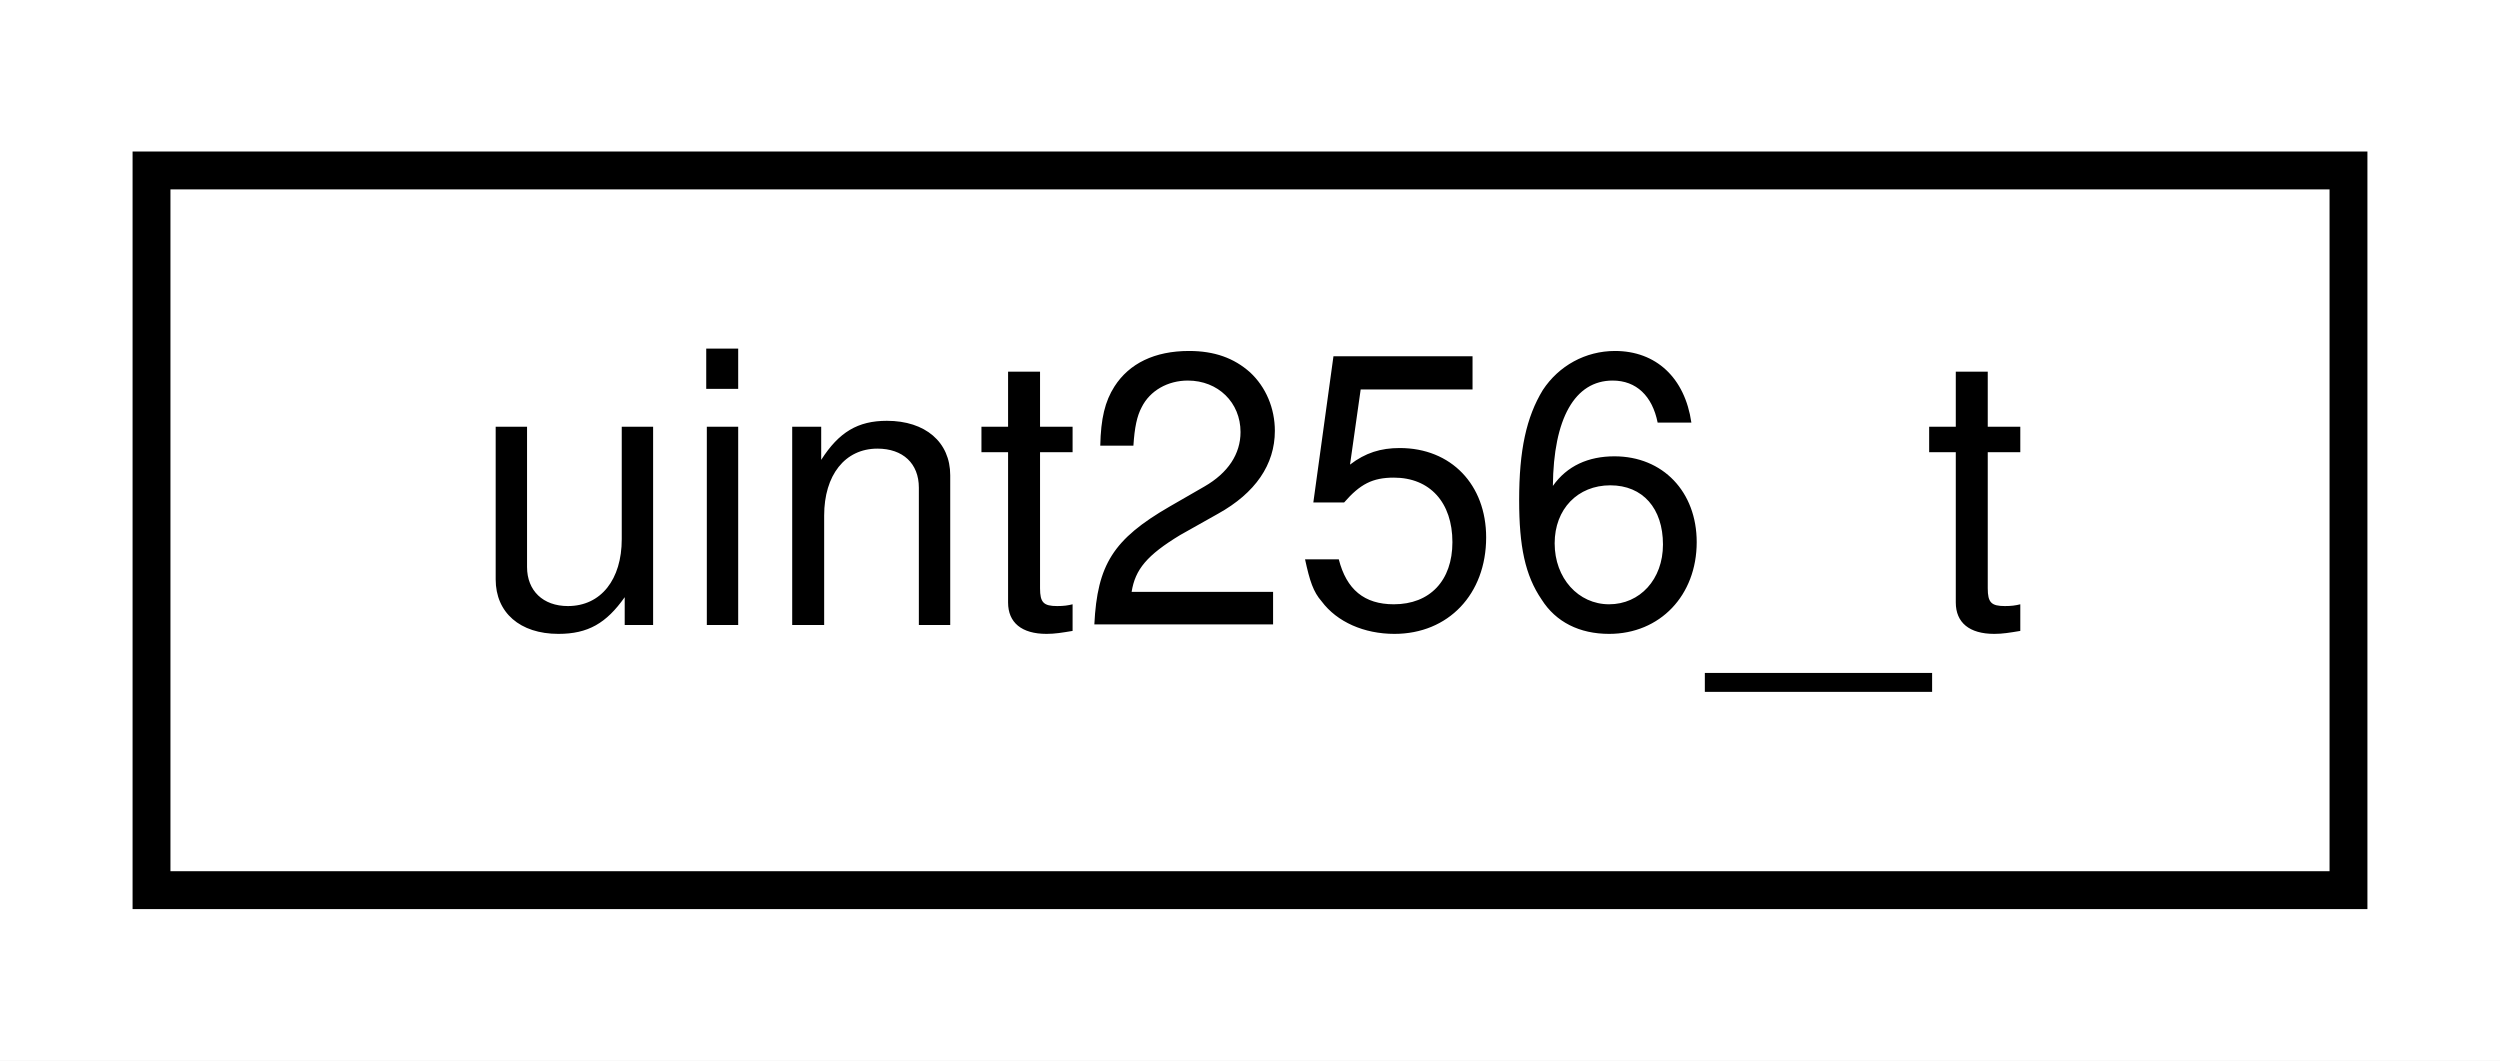
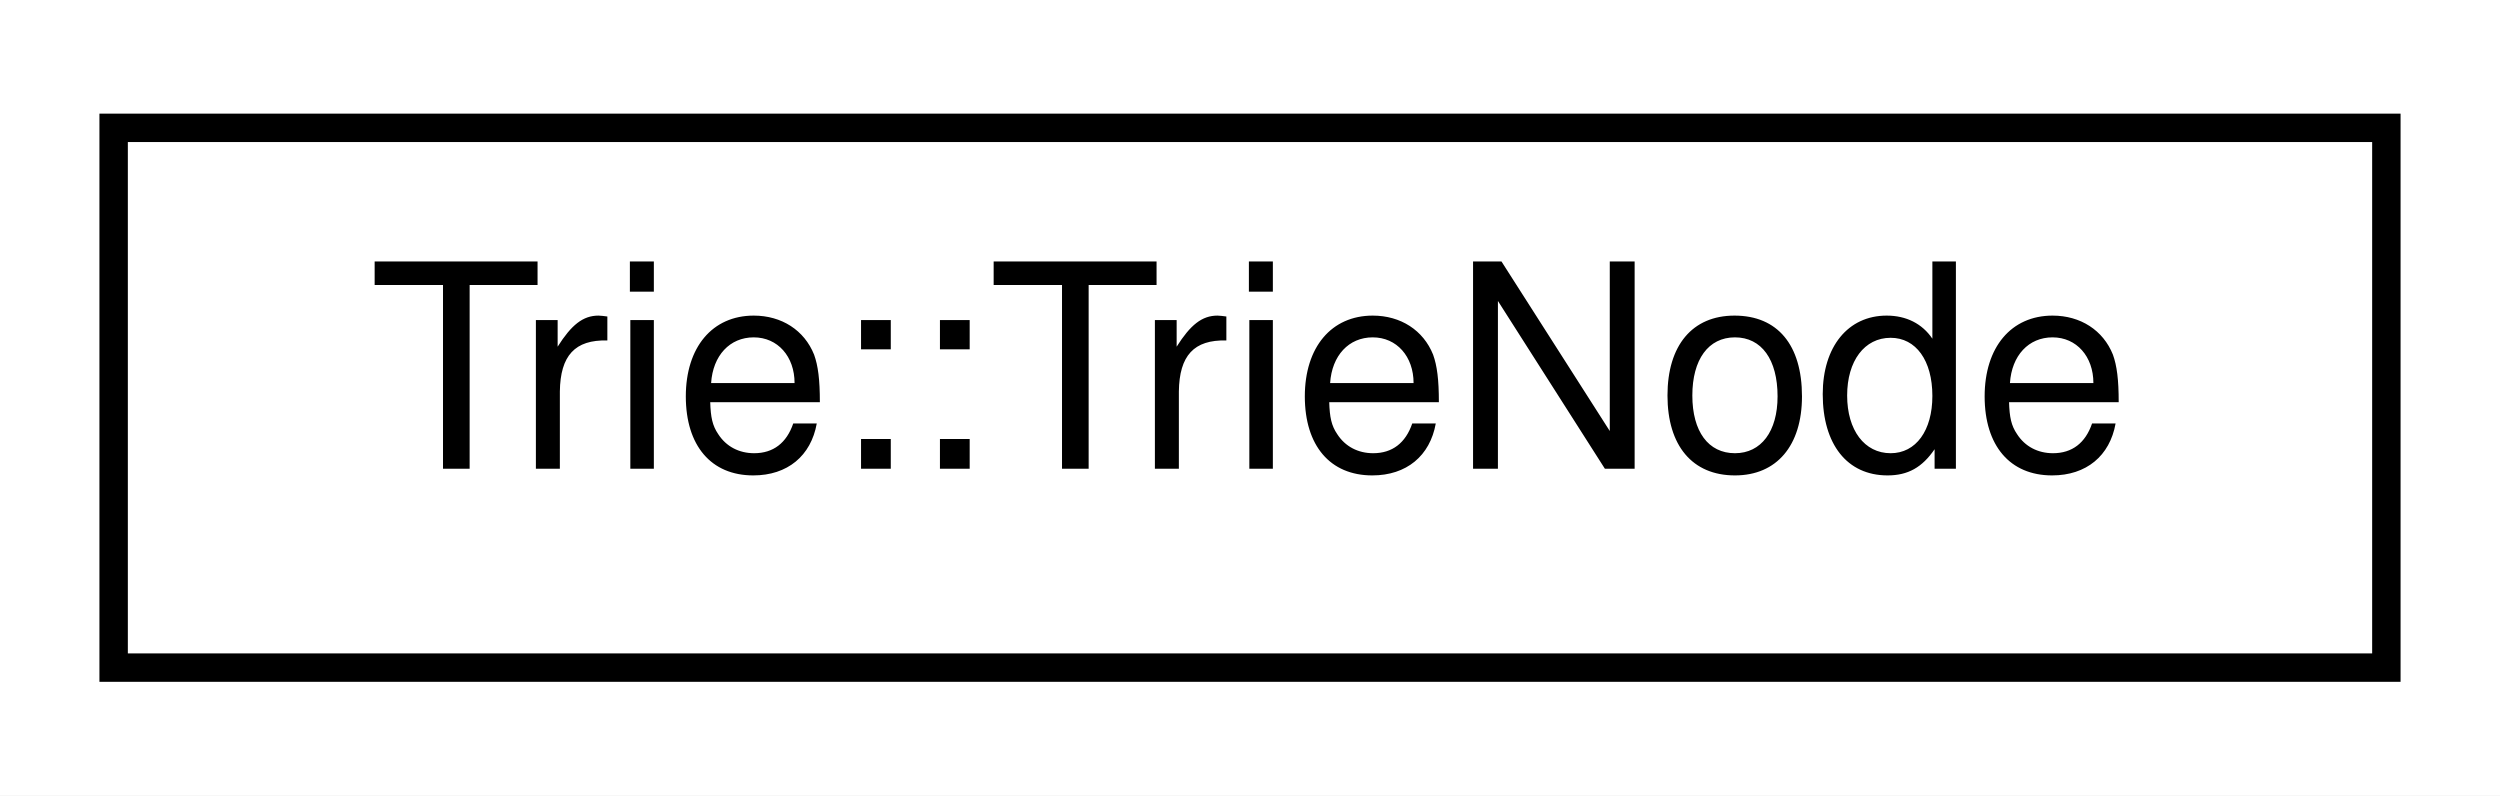
- <svg xmlns="http://www.w3.org/2000/svg" xmlns:xlink="http://www.w3.org/1999/xlink" width="66pt" height="28pt" viewBox="0.00 0.00 66.00 28.00">
+ <svg xmlns="http://www.w3.org/2000/svg" xmlns:xlink="http://www.w3.org/1999/xlink" width="88pt" height="28pt" viewBox="0.00 0.00 88.00 28.00">
  <g id="graph0" class="graph" transform="scale(1 1) rotate(0) translate(4 24)">
-     <polygon fill="white" stroke="transparent" points="-4,4 -4,-24 62,-24 62,4 -4,4" />
+     <polygon fill="white" stroke="transparent" points="-4,4 -4,-24 84,-24 84,4 -4,4" />
    <g id="node1" class="node">
      <g id="a_node1">
-         <a xlink:href="d1/d83/classuint256__t.html" target="_top" xlink:title="class for 256-bit unsigned integer">
-           <polygon fill="white" stroke="black" points="0,-0.5 0,-19.5 58,-19.5 58,-0.5 0,-0.5" />
-           <text text-anchor="middle" x="29" y="-7.5" font-family="Helvetica,sans-Serif" font-size="10.00">uint256_t</text>
+         <a xlink:href="de/d48/struct_trie_1_1_trie_node.html" target="_top" xlink:title=" ">
+           <polygon fill="white" stroke="black" points="0,-0.5 0,-19.5 80,-19.5 80,-0.5 0,-0.5" />
+           <text text-anchor="middle" x="40" y="-7.5" font-family="Helvetica,sans-Serif" font-size="10.00">Trie::TrieNode</text>
        </a>
      </g>
    </g>
  </g>
</svg>
